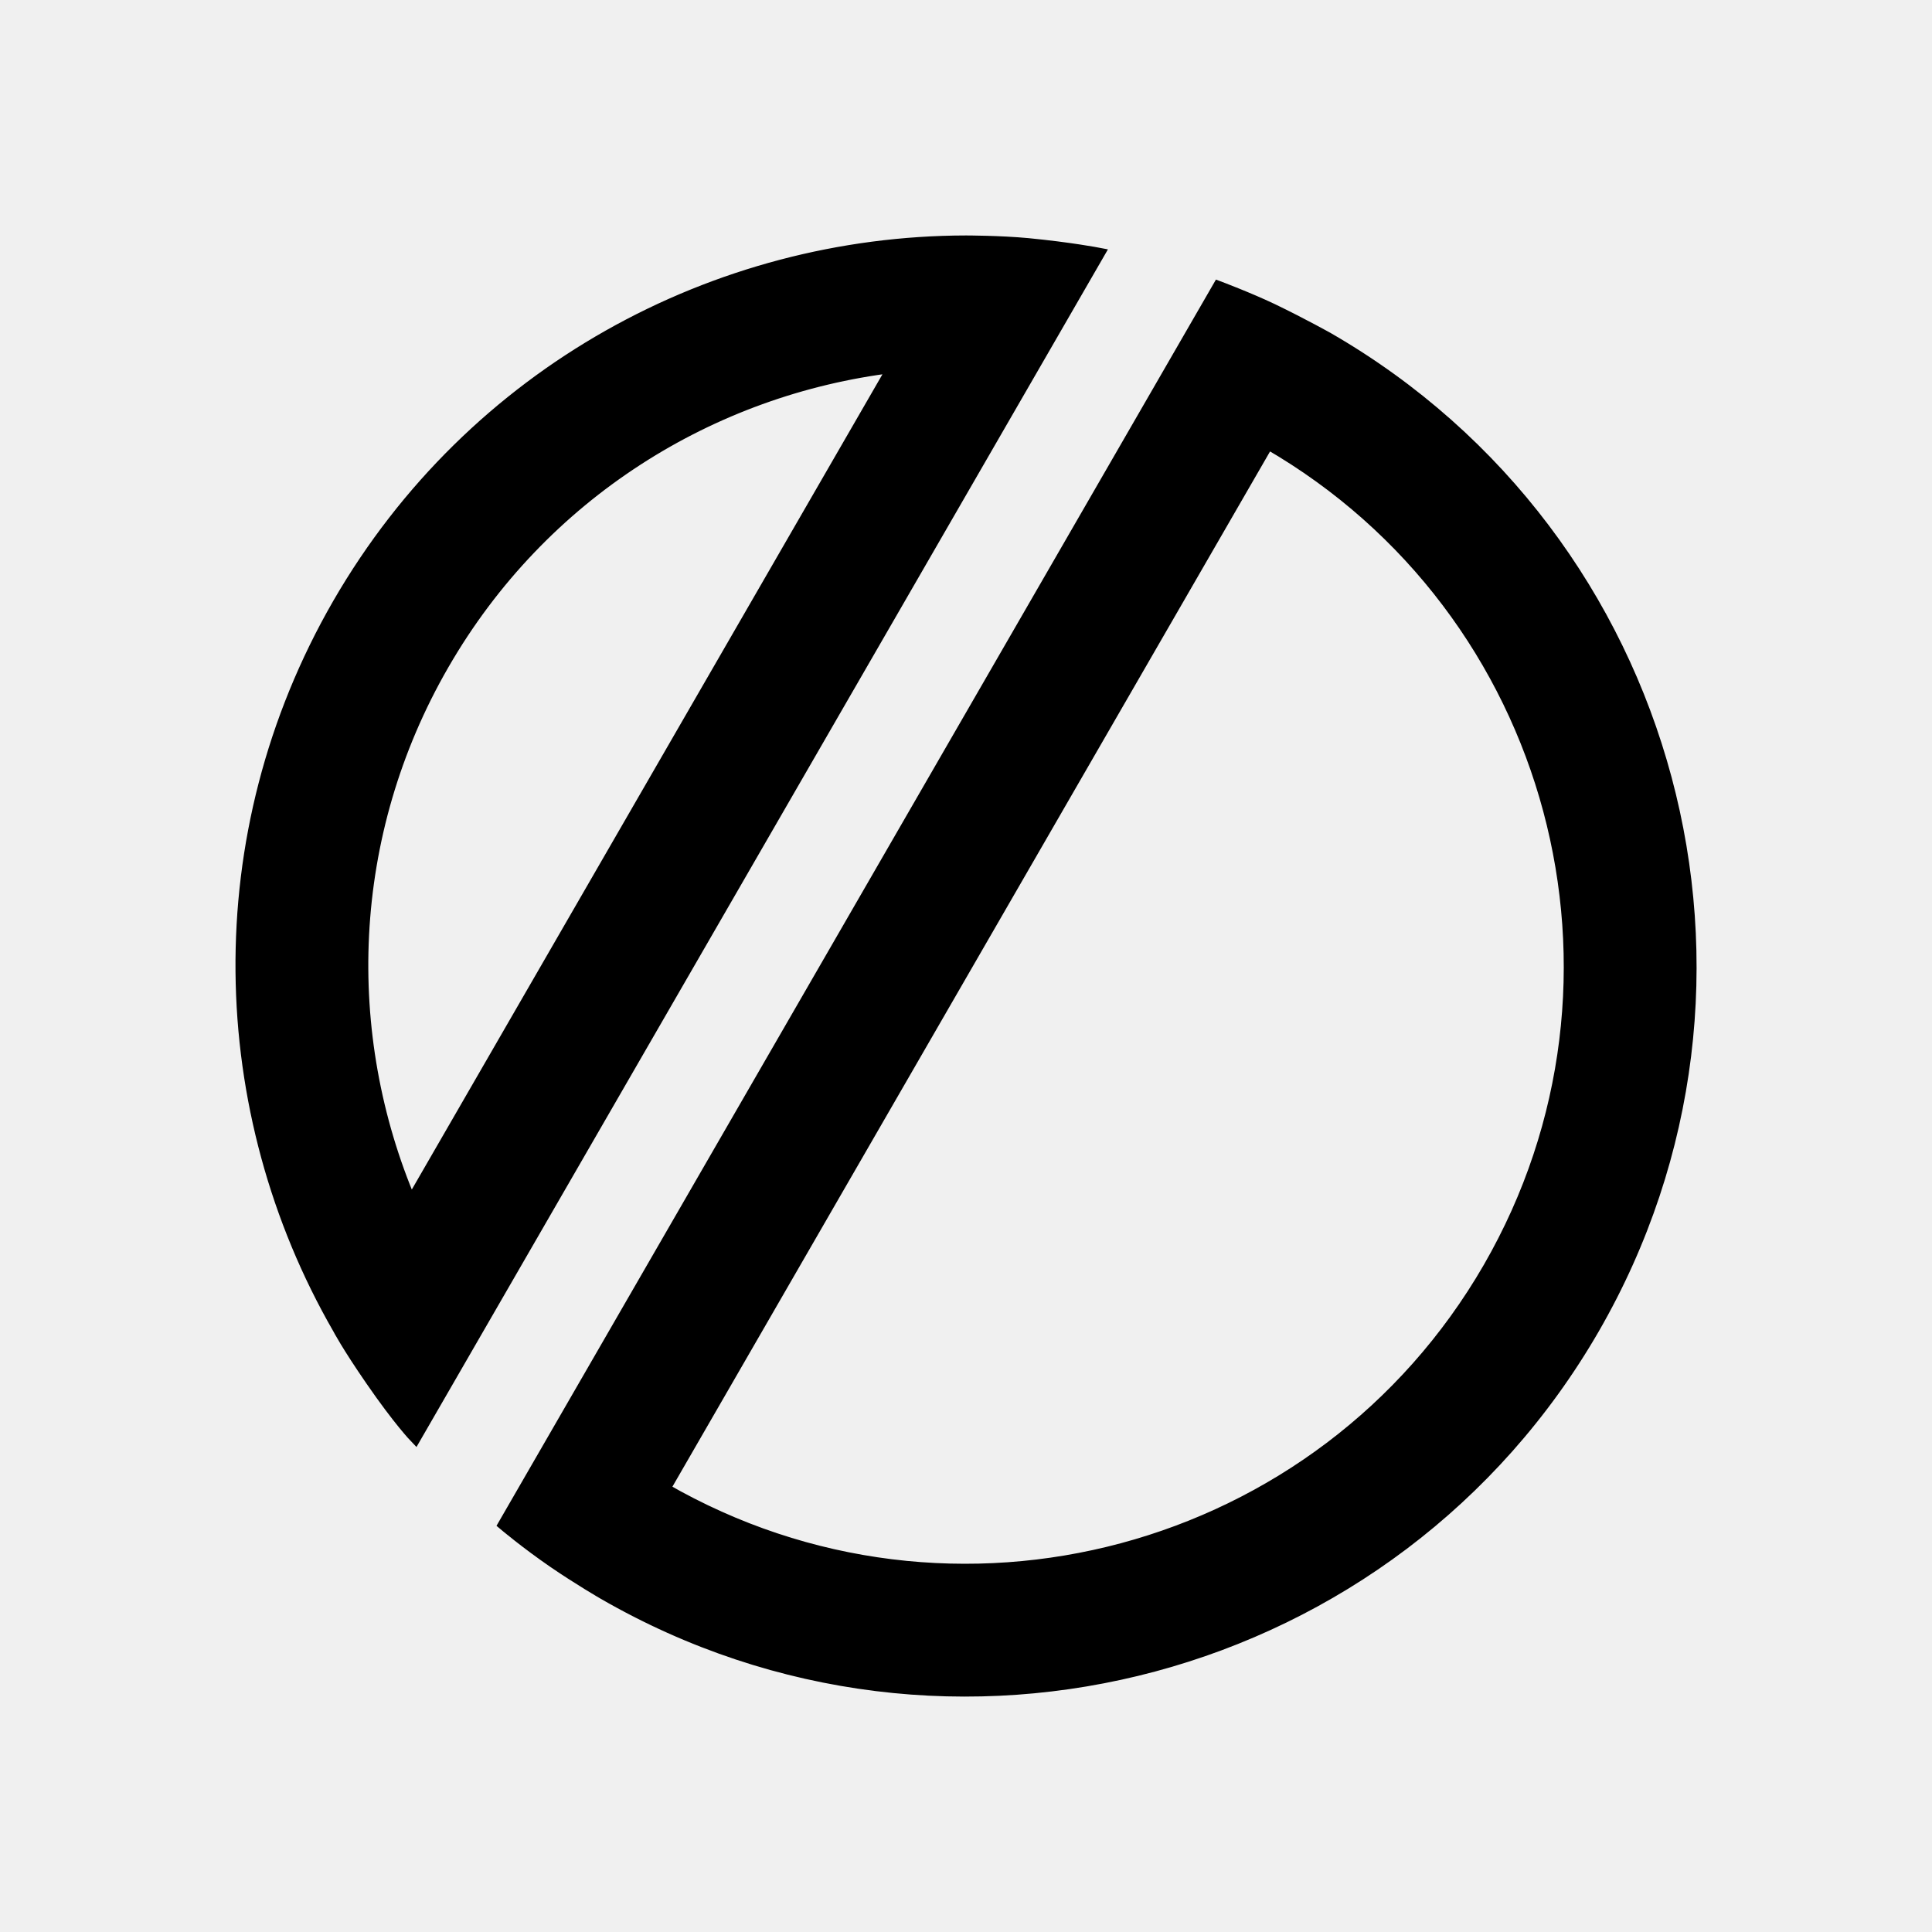
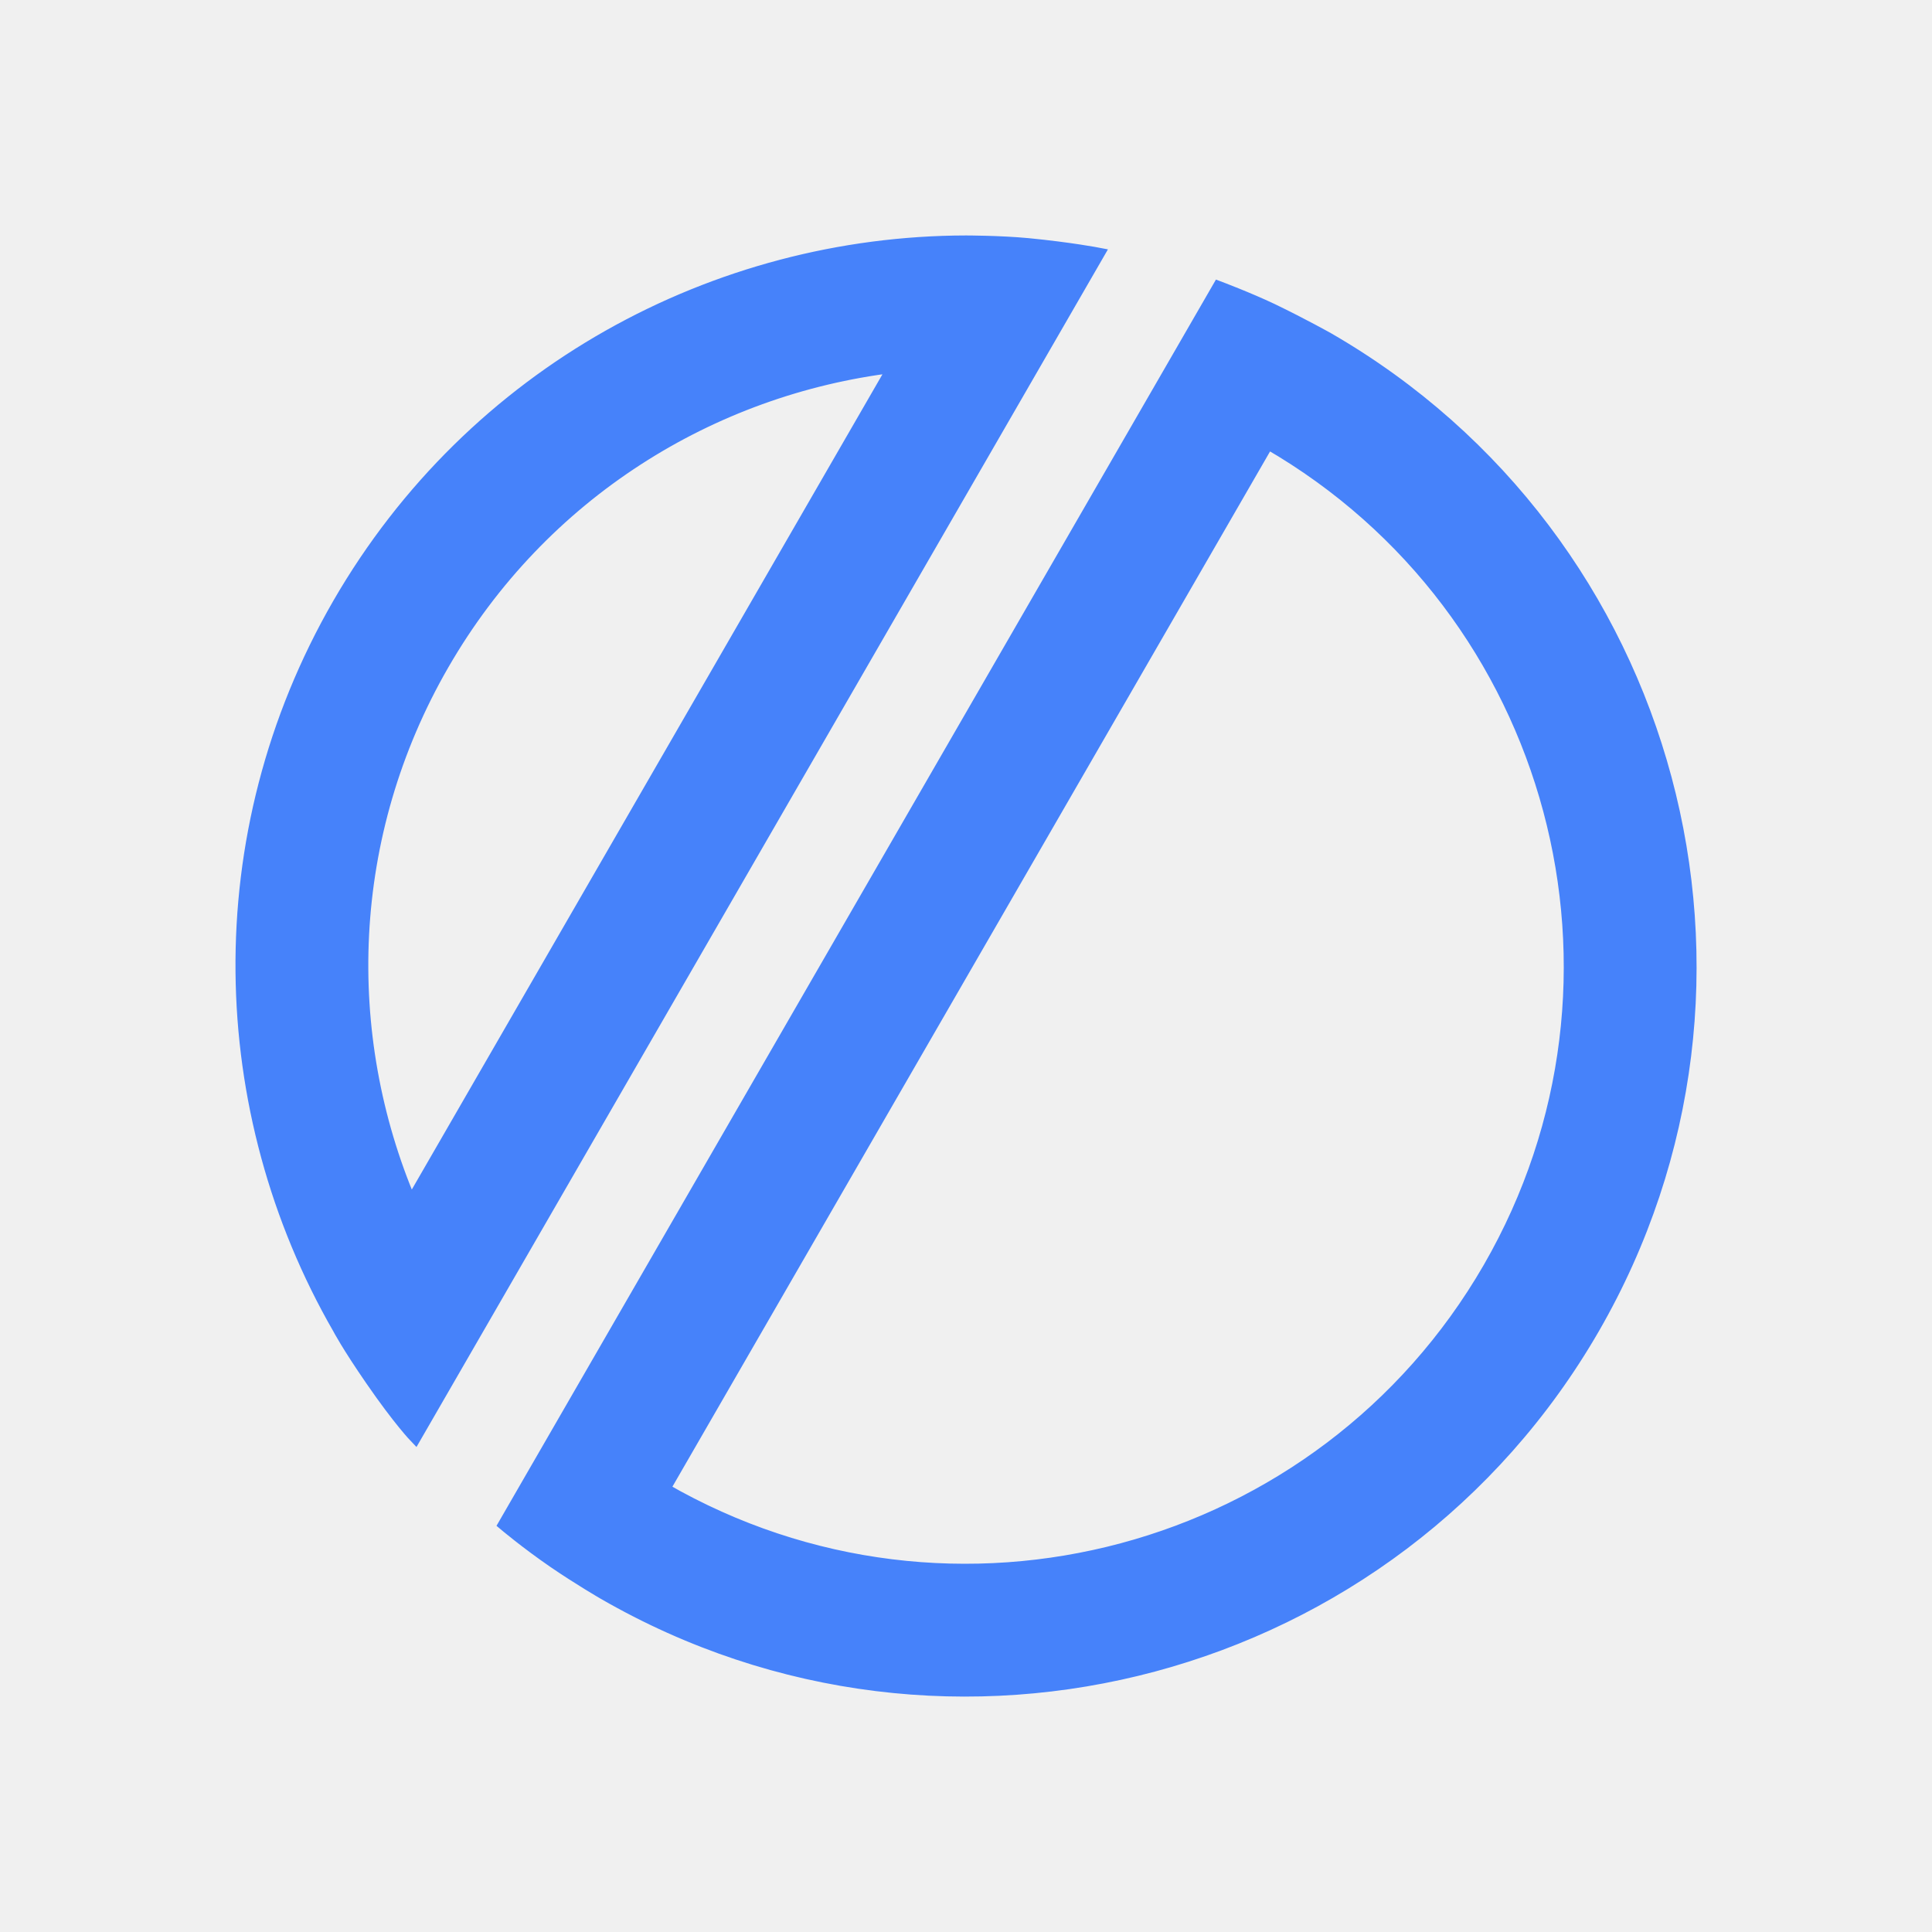
<svg xmlns="http://www.w3.org/2000/svg" width="16" height="16" viewBox="0 0 16 16" fill="none">
-   <g clip-path="url(#clip0_1_2)">
-     <path fill-rule="evenodd" clip-rule="evenodd" d="M4.587 12.936C4.357 12.778 4.176 12.625 4.176 12.625L10.092 2.377C10.092 2.377 10.335 2.468 10.537 2.564C10.79 2.686 11 2.804 11 2.804C13.868 4.46 14.852 8.133 13.197 11.001C11.541 13.868 7.868 14.852 5 13.197C5 13.197 4.799 13.081 4.587 12.936ZM10.5 3.67L5.5 12.331C7.89 13.71 10.951 12.89 12.331 10.501C13.71 8.111 12.89 5.05 10.5 3.67ZM3.077 11.431C2.876 11.14 2.804 11.001 2.804 11.001C1.77 9.205 1.695 6.922 2.804 5C3.914 3.079 5.929 2.003 8 2C8 2 8.28 2 8.513 2.022C8.864 2.056 9.097 2.101 9.097 2.101L3.439 11.901C3.439 11.901 3.305 11.762 3.077 11.431ZM7.402 3.037C5.894 3.22 4.487 4.085 3.67 5.501C2.853 6.916 2.807 8.567 3.403 9.964L7.402 3.037Z" fill="black" stroke="black" stroke-width="0.1" />
-   </g>
-   <defs>
-     <clipPath id="clip0_1_2">
-       <rect width="16" height="16" fill="white" />
-     </clipPath>
-   </defs>
+   <path d="M4.587 12.936C4.357 12.778 4.176 12.625 4.176 12.625L10.092 2.377C10.092 2.377 10.335 2.468 10.537 2.564C10.79 2.686 11 2.804 11 2.804C13.868 4.46 14.852 8.133 13.197 11.001C11.541 13.868 7.868 14.852 5 13.197C5 13.197 4.799 13.081 4.587 12.936ZM10.5 3.67L5.5 12.331C7.89 13.71 10.951 12.89 12.331 10.501C13.71 8.111 12.89 5.05 10.5 3.67ZM3.077 11.431C2.876 11.14 2.804 11.001 2.804 11.001C1.77 9.205 1.695 6.922 2.804 5C3.914 3.079 5.929 2.003 8 2C8 2 8.28 2 8.513 2.022C8.864 2.056 9.097 2.101 9.097 2.101L3.439 11.901C3.439 11.901 3.305 11.762 3.077 11.431ZM7.402 3.037C5.894 3.22 4.487 4.085 3.67 5.501C2.853 6.916 2.807 8.567 3.403 9.964L7.402 3.037Z" fill-rule="evenodd" clip-rule="evenodd" fill="#4682FA" stroke-width="0.1" stroke="#4682FA" />
</svg>
